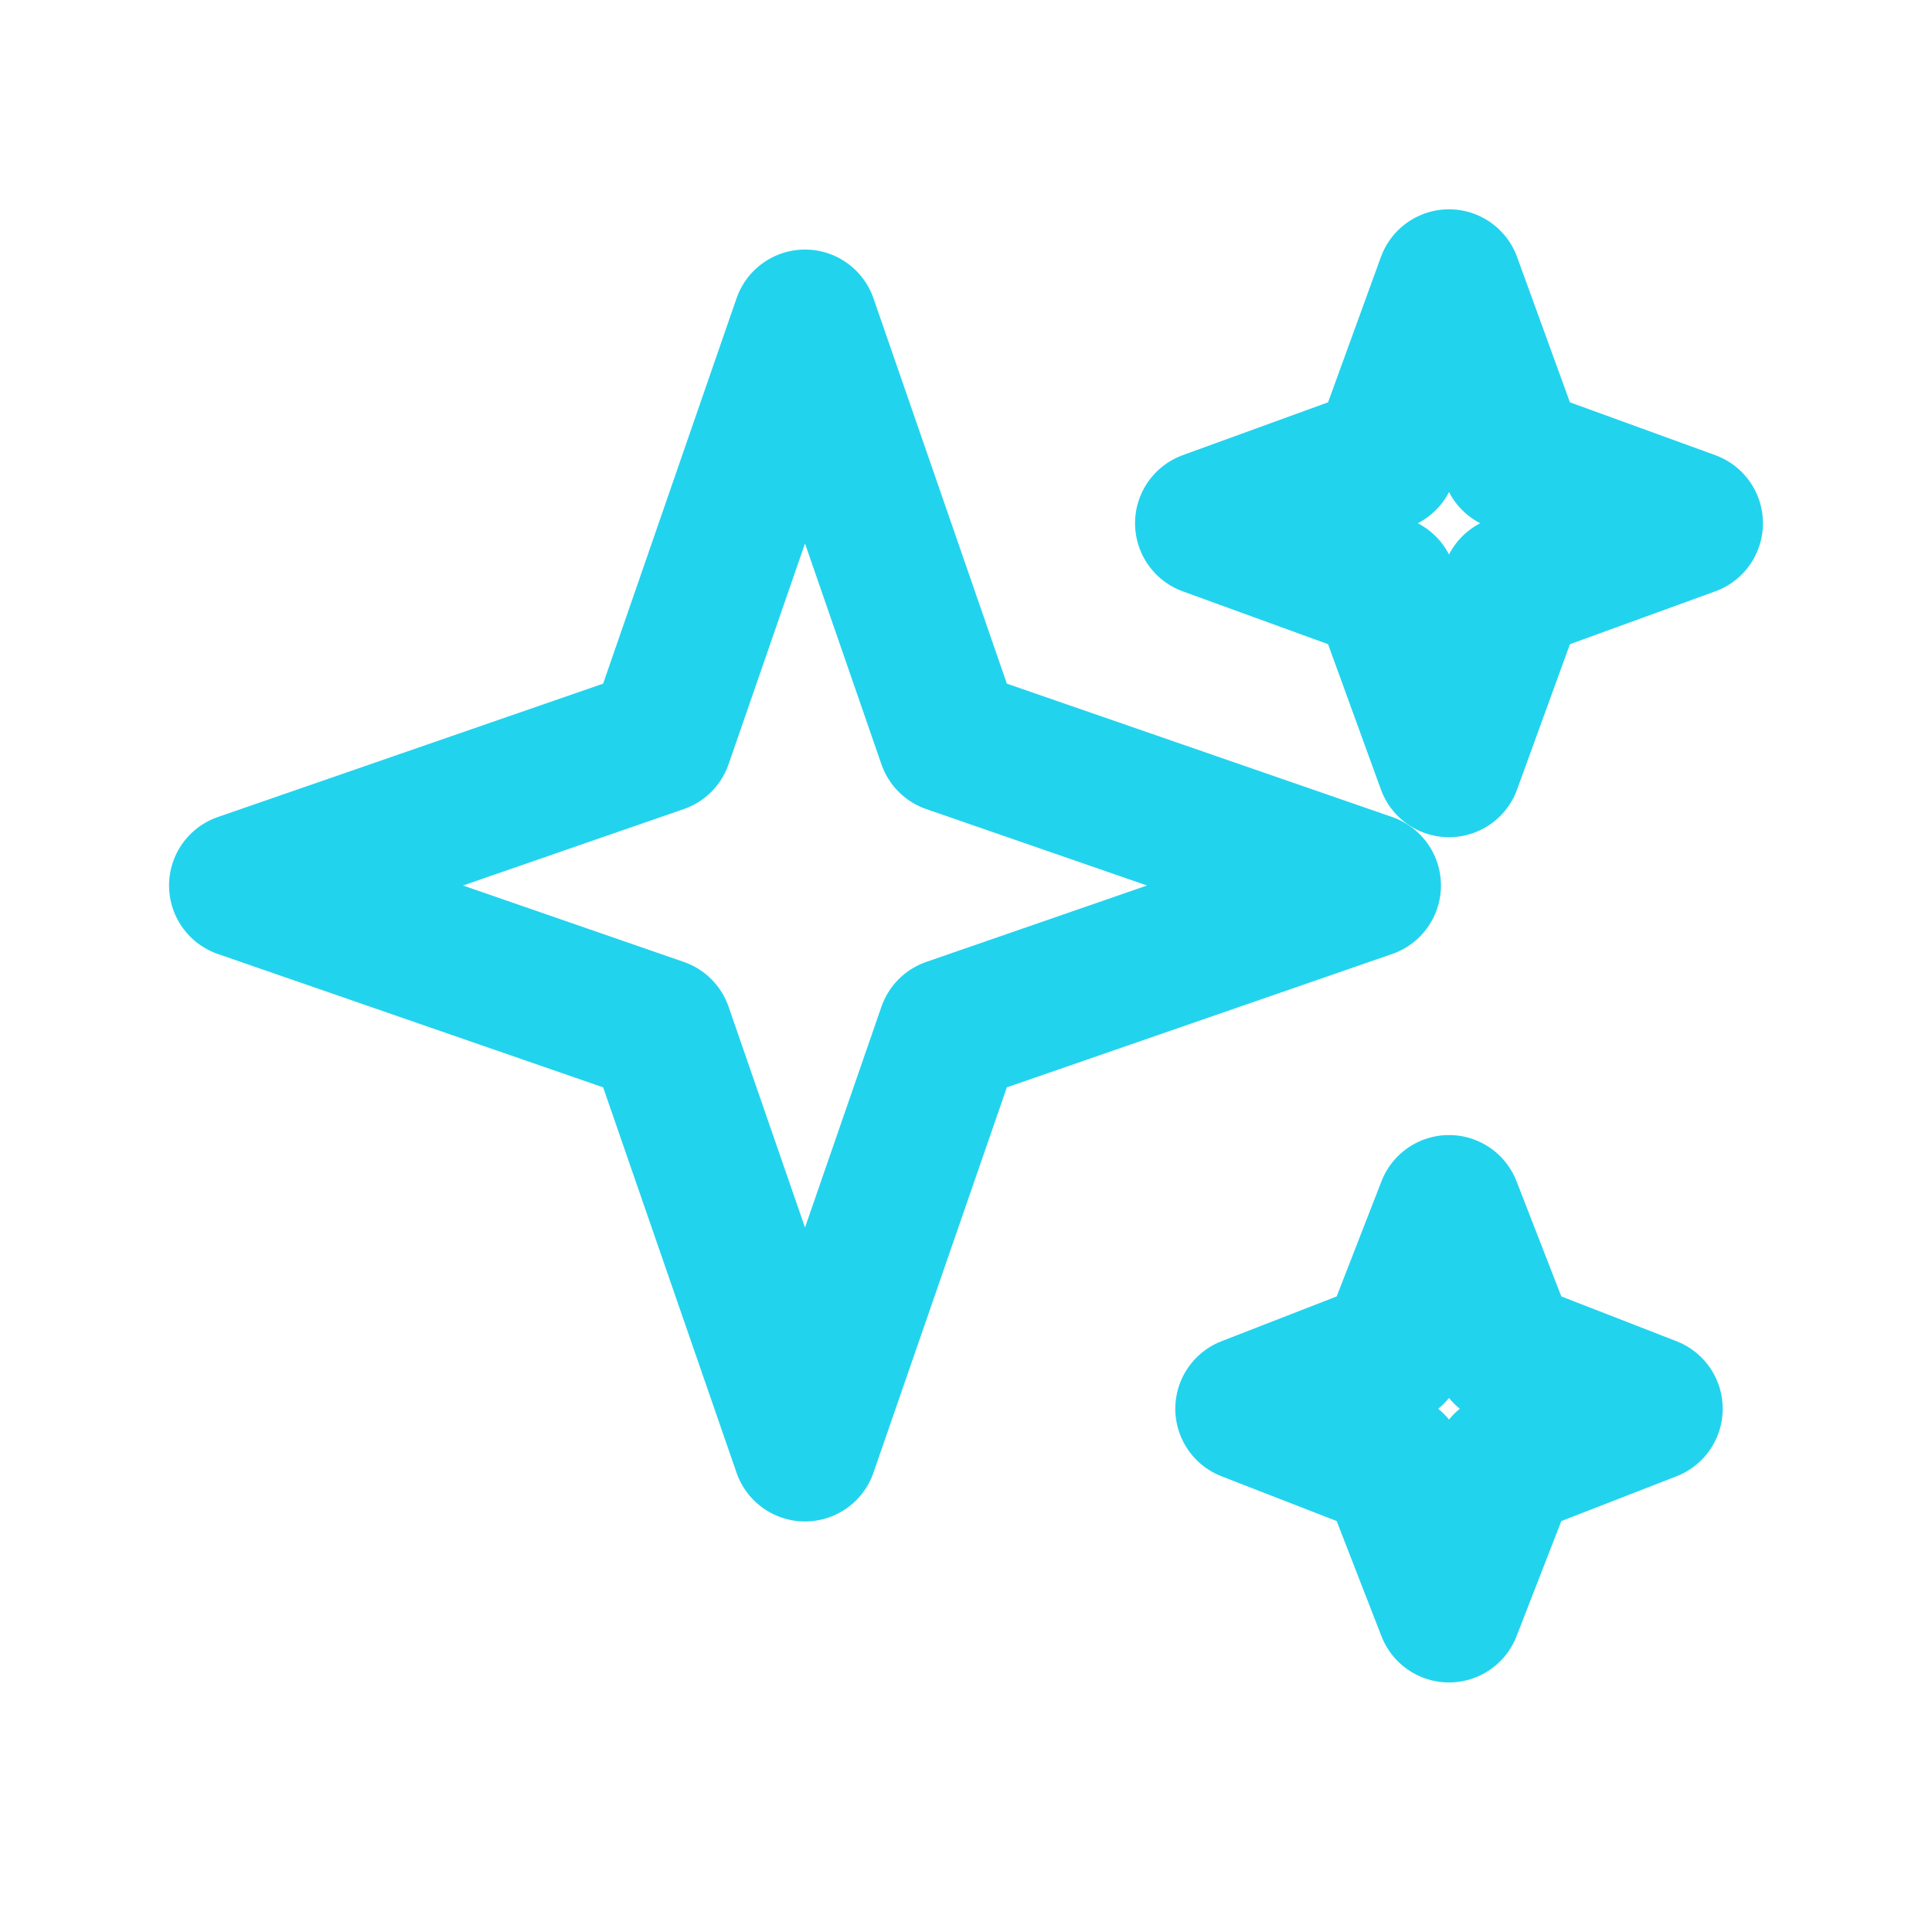
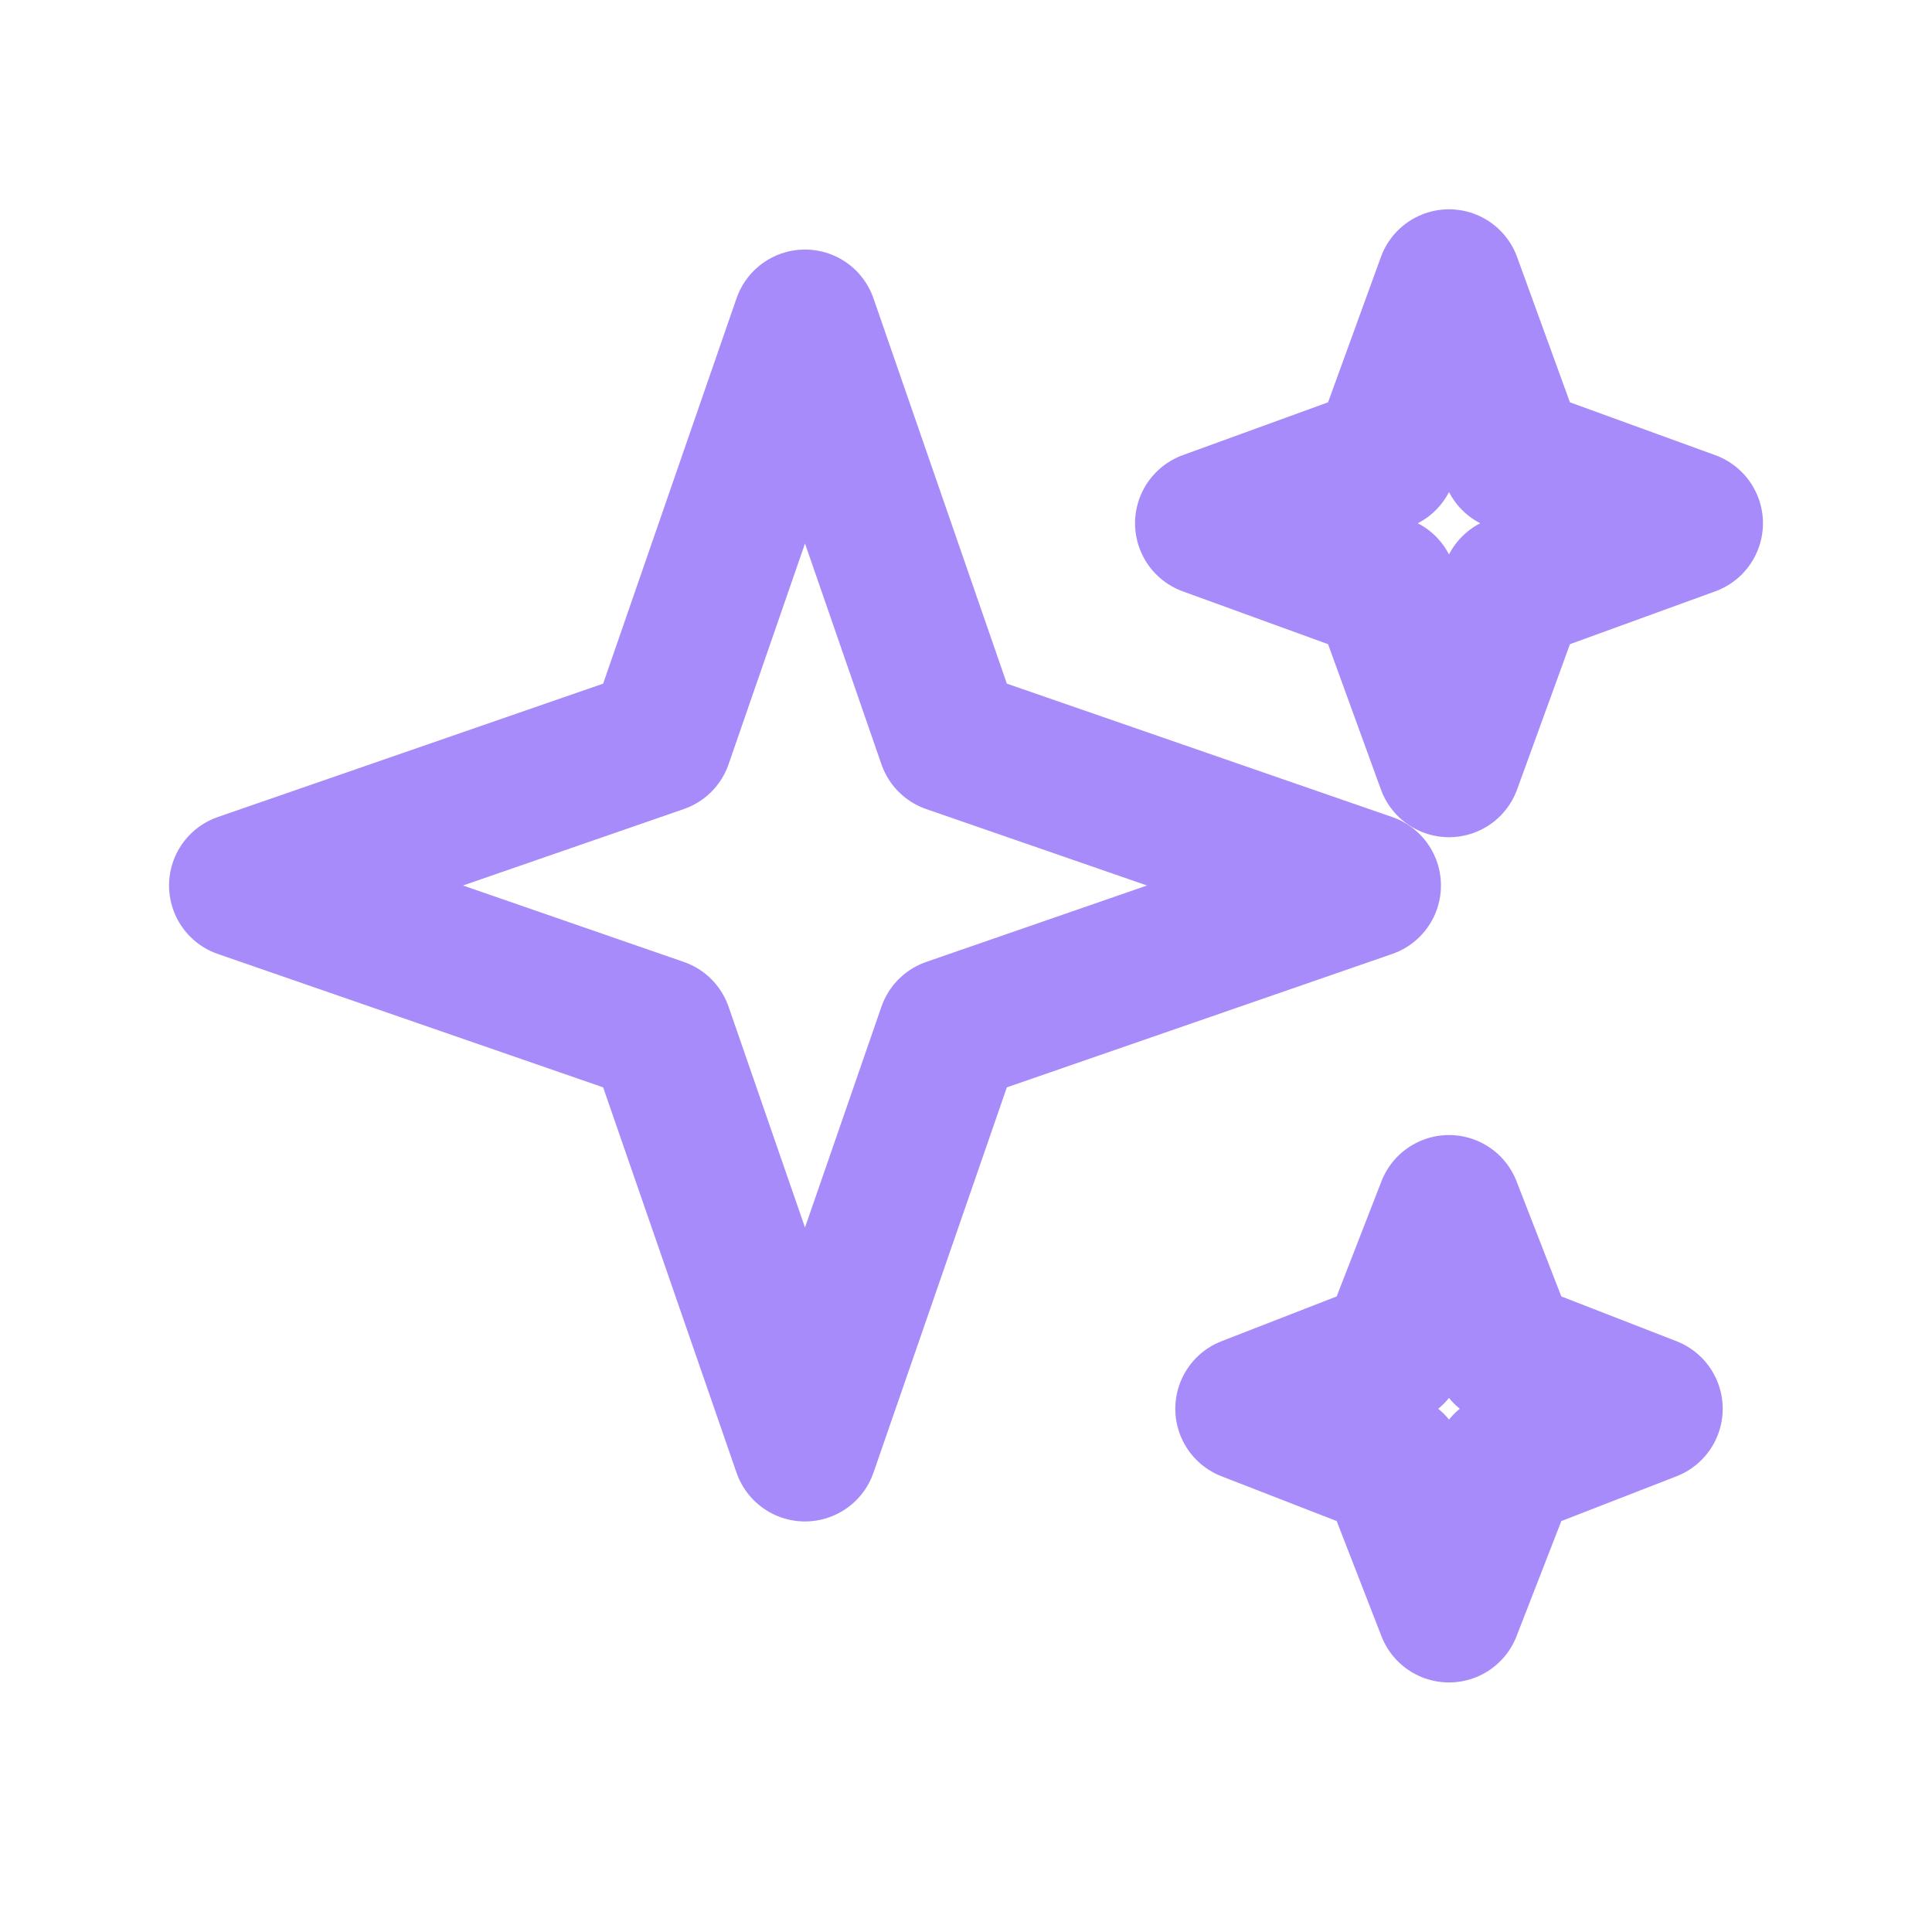
<svg xmlns="http://www.w3.org/2000/svg" viewBox="0 0 24 24" width="24" height="24">
-   <g fill="none" stroke="#22D3EE" stroke-width="1.8" stroke-linecap="round" stroke-linejoin="round">
+   <g fill="none" stroke="#A78BFA" stroke-width="1.8" stroke-linecap="round" stroke-linejoin="round">
    <path d="M10 4l1.8 5.2L17 11l-5.2 1.8L10 18l-1.8-5.2L3 11l5.2-1.8z" />
    <path d="M18 3.5l.8 2.2 2.2.8-2.2.8-.8 2.2-.8-2.2-2.2-.8 2.2-.8zM18 15l.7 1.8 1.8.7-1.8.7L18 20l-.7-1.8-1.8-.7 1.8-.7z" />
  </g>
</svg>
